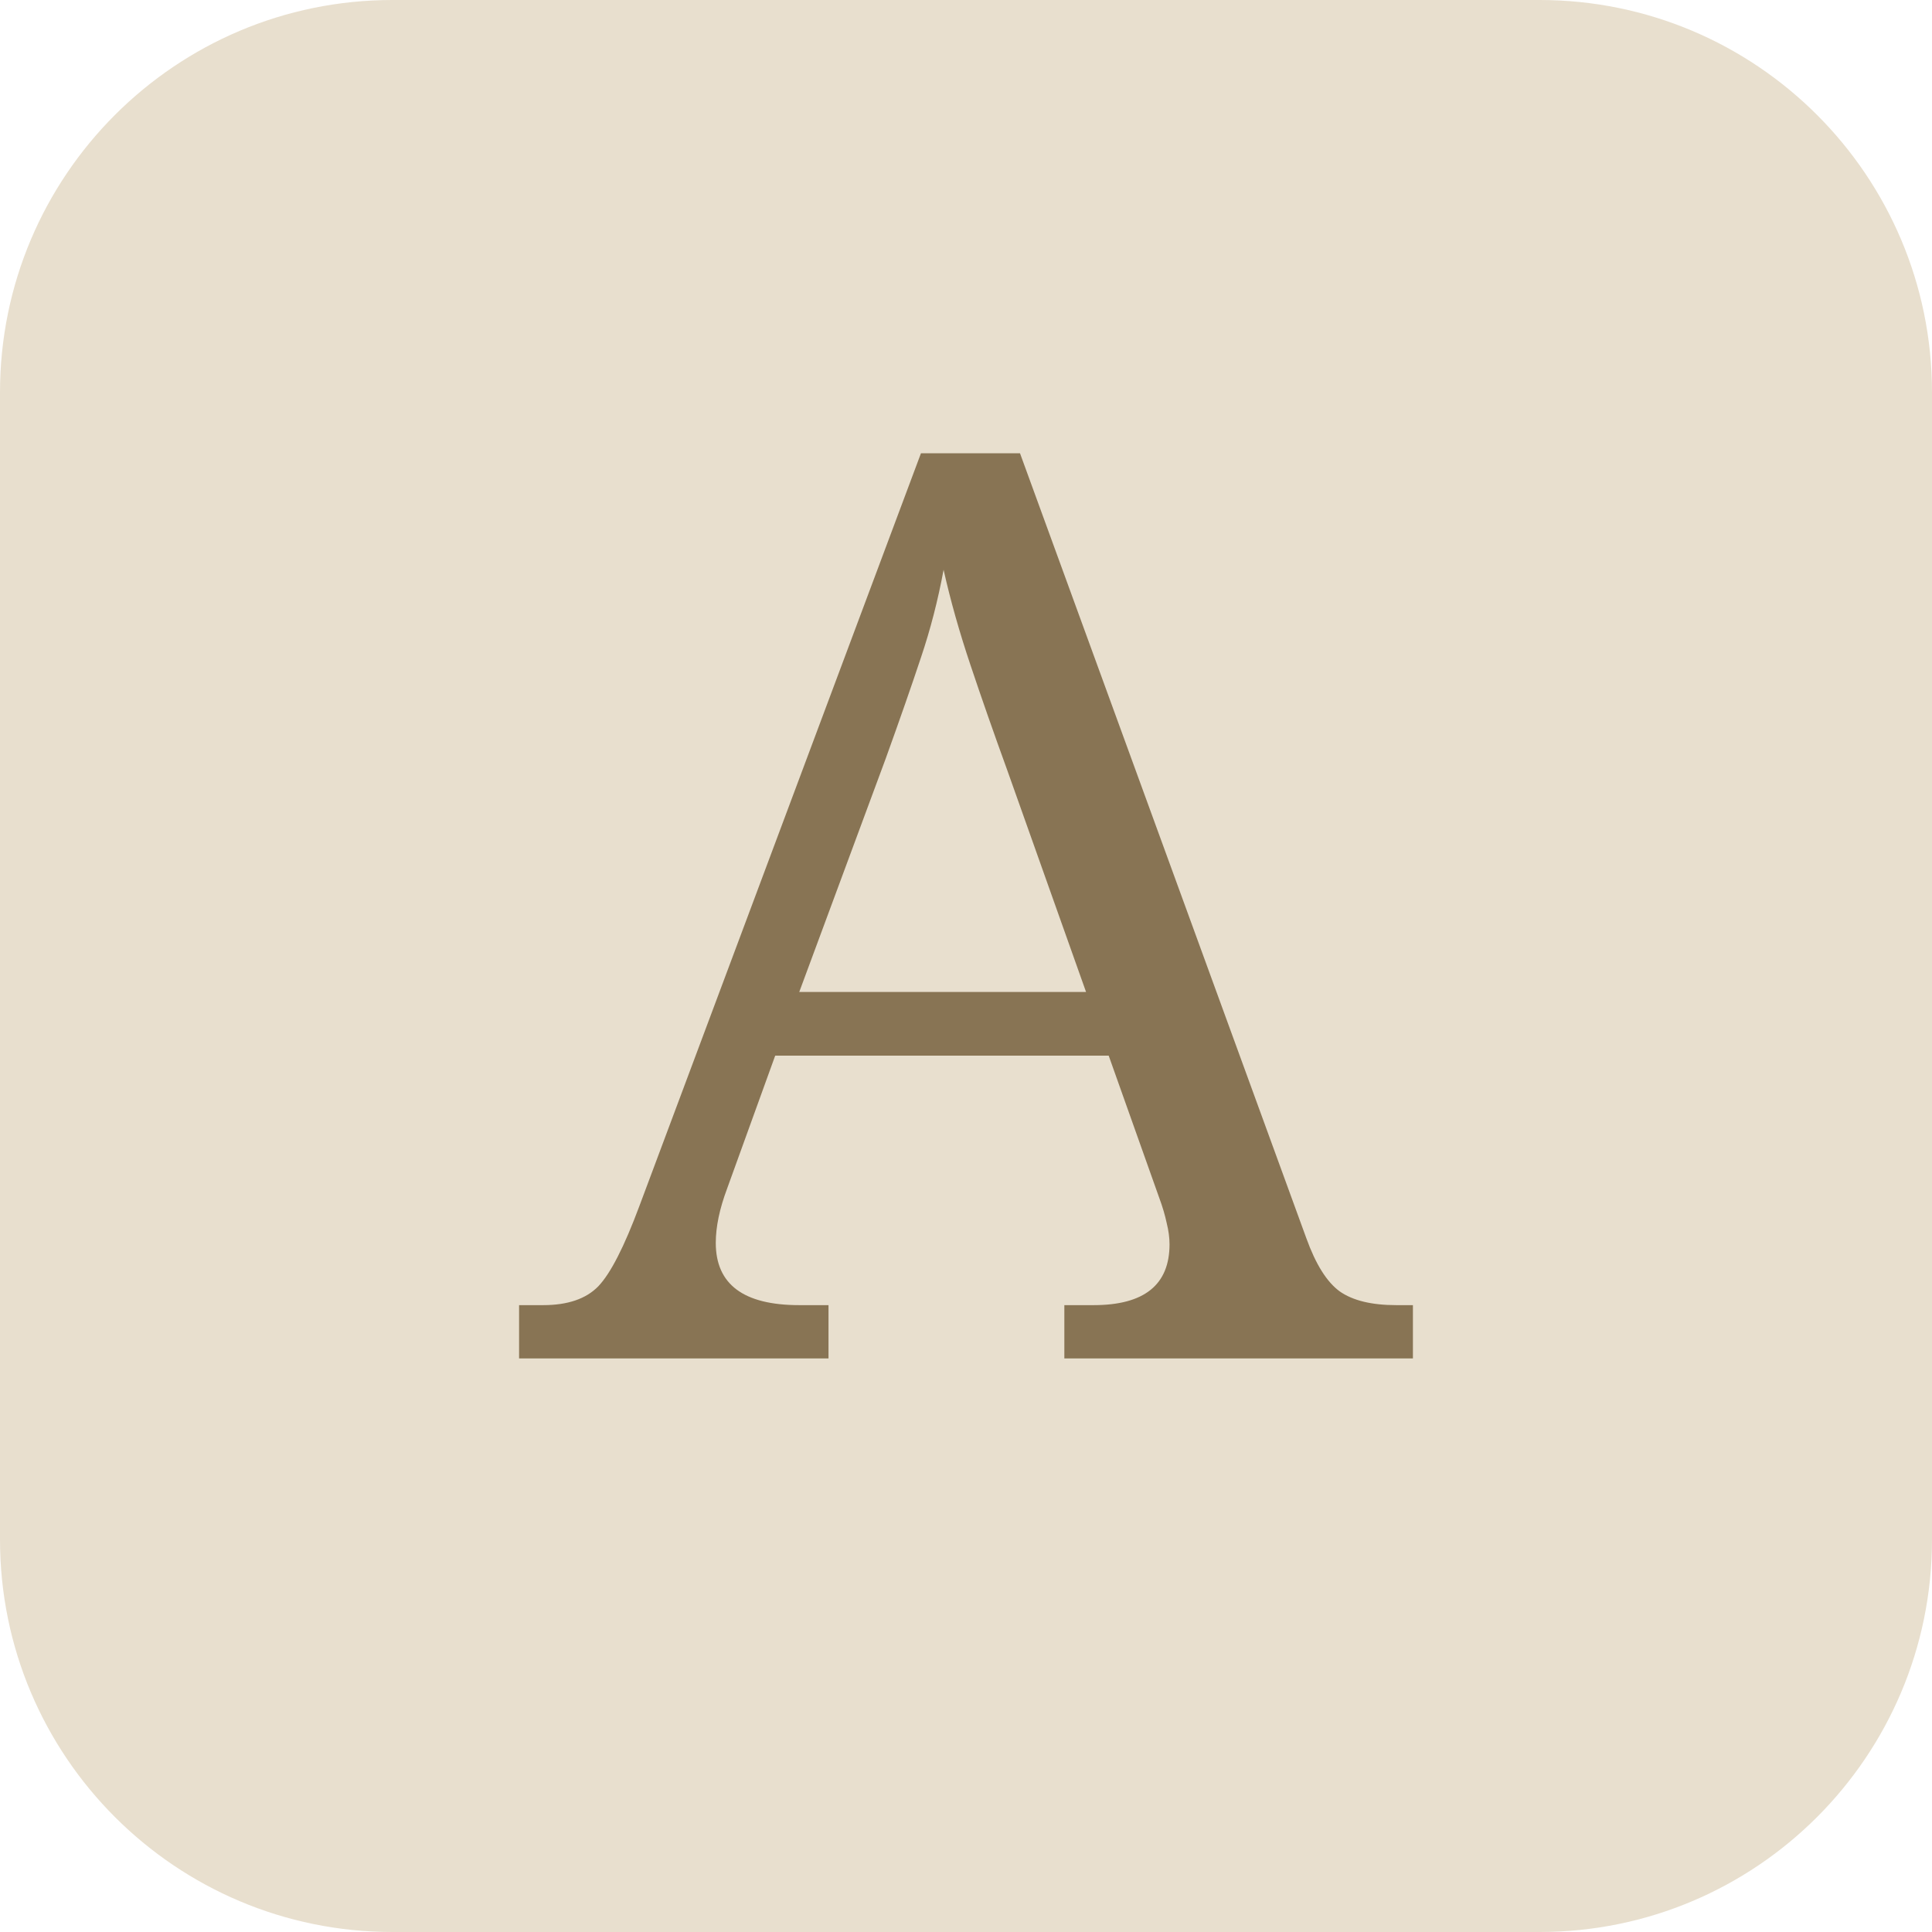
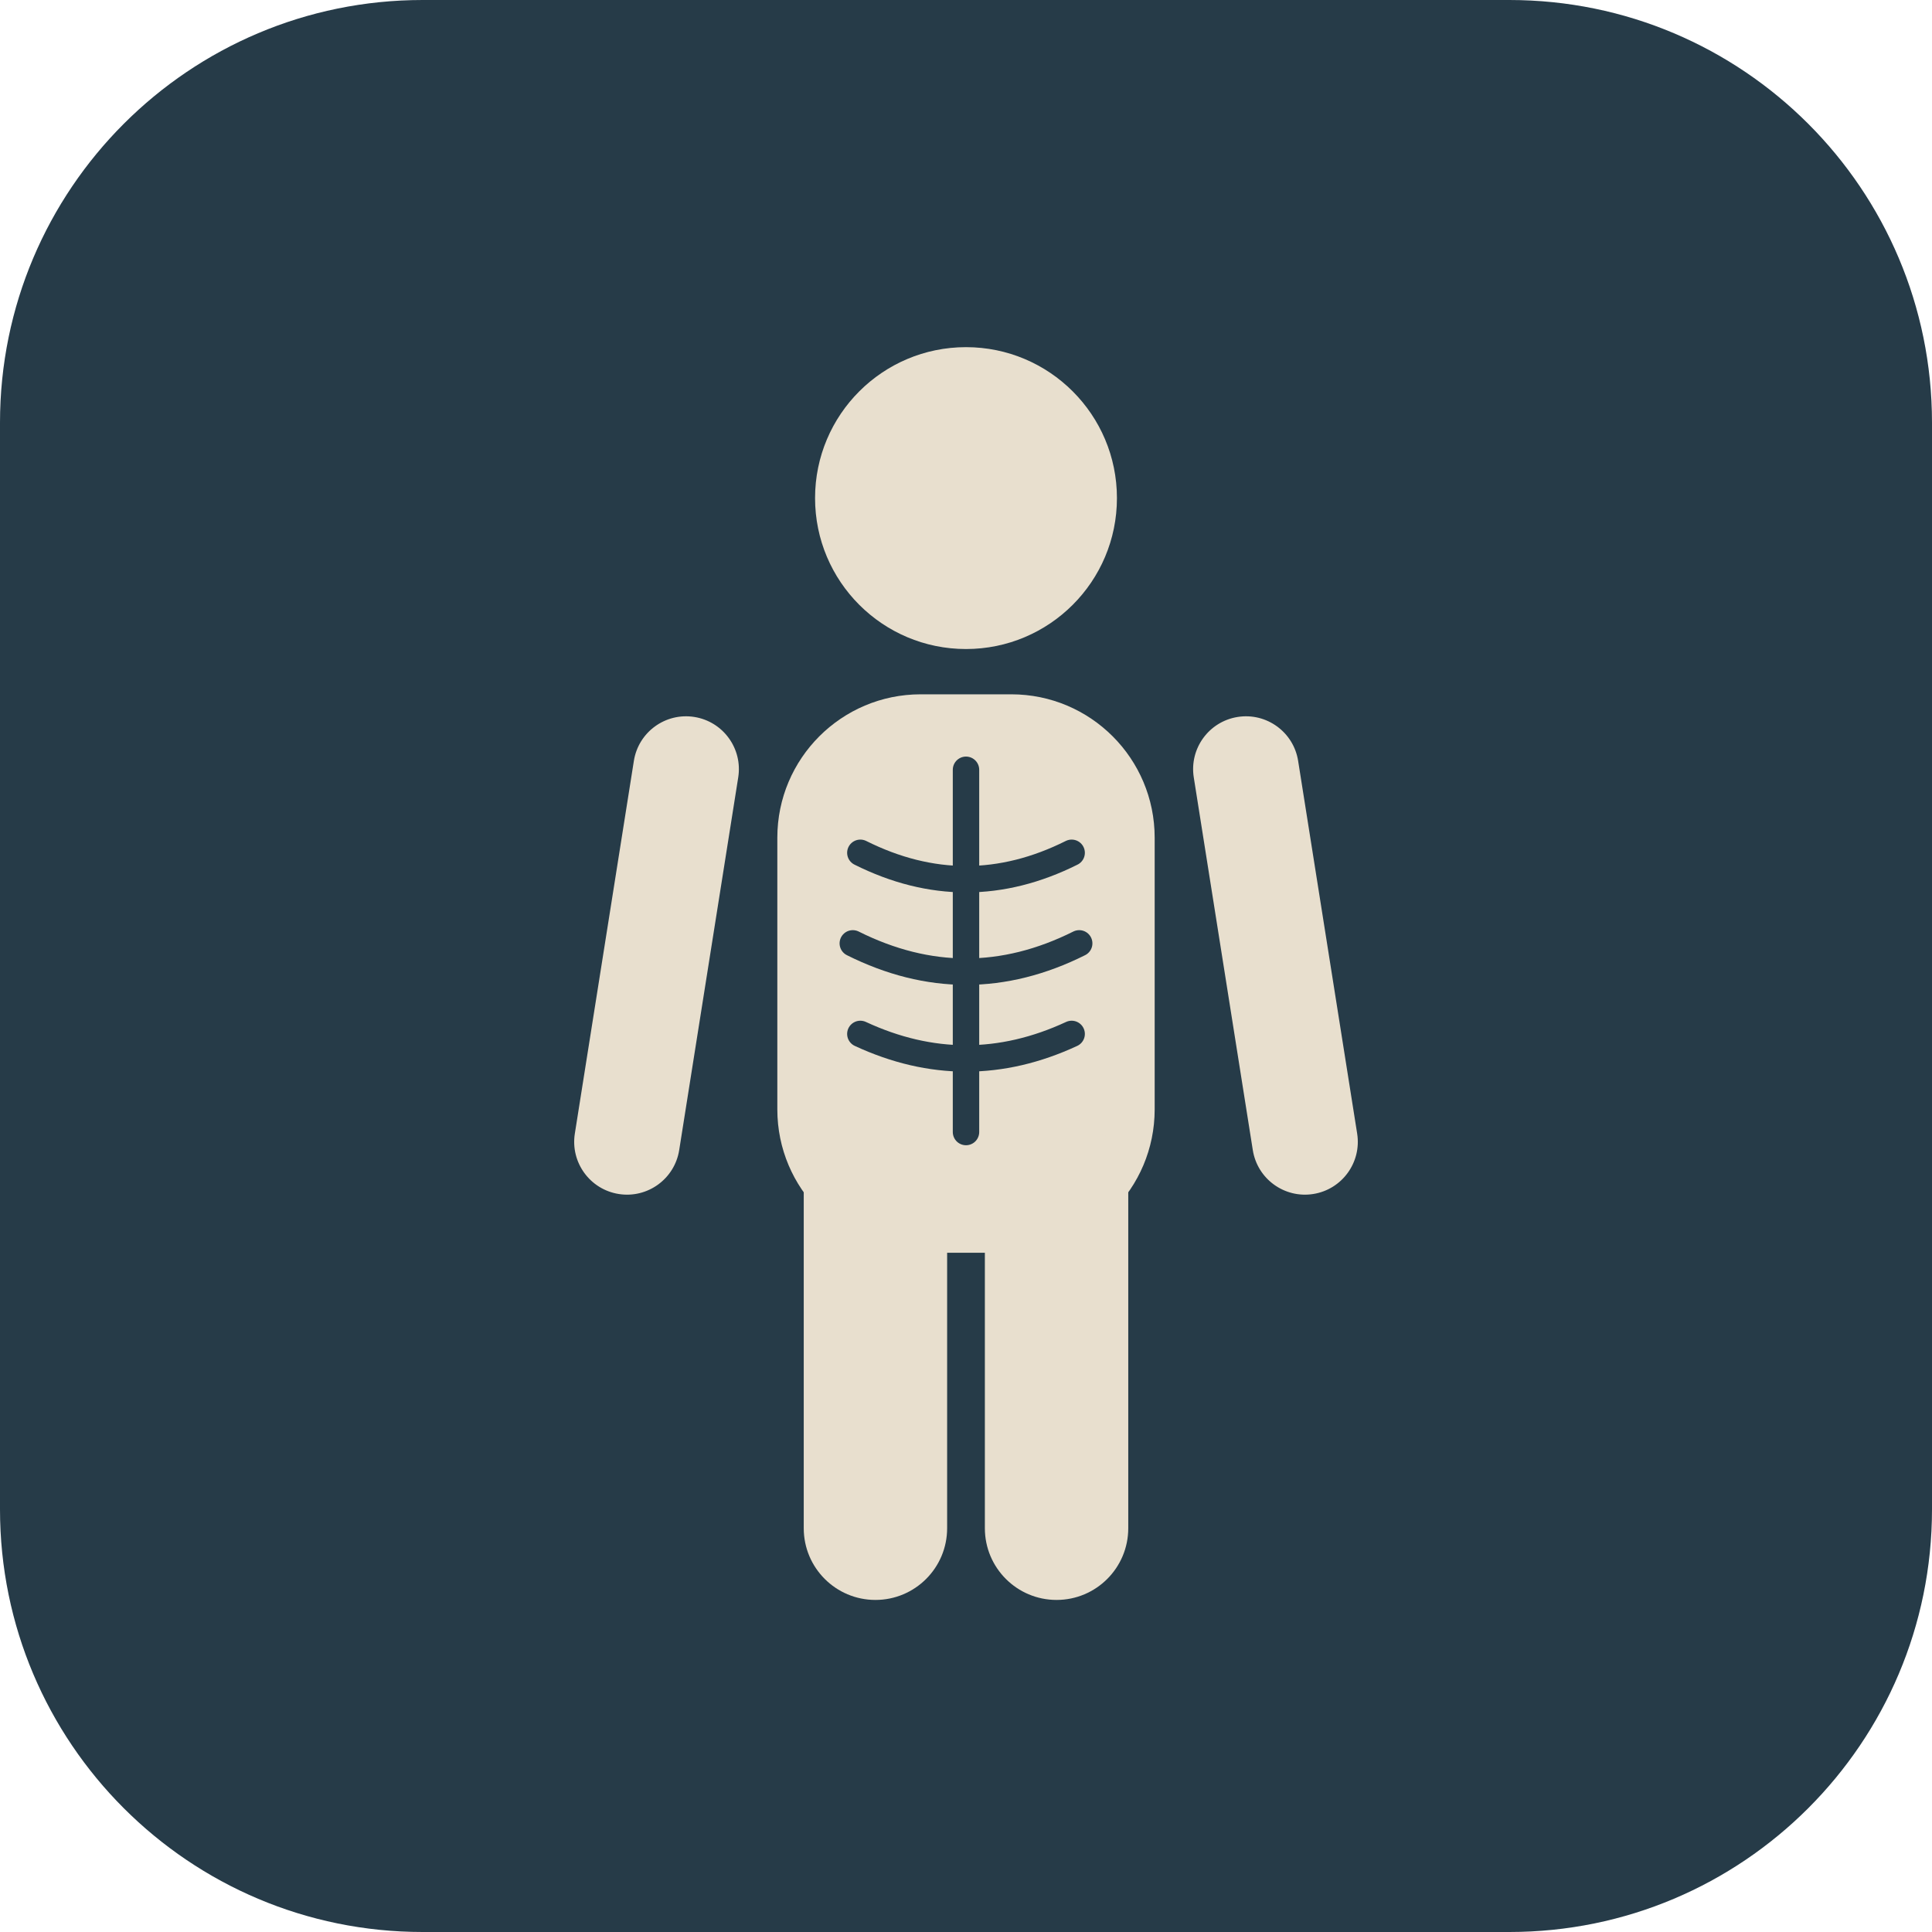
- <svg xmlns="http://www.w3.org/2000/svg" viewBox="0 0 64 64">
-   <rect width="64" height="64" rx="13" fill="#e8dfce" />
-   <text x="32" y="45" text-anchor="middle" fill="#887454" font-family="Georgia,serif" font-size="42">A</text>
+ <svg xmlns="http://www.w3.org/2000/svg" viewBox="0 0 512 512">
+   <rect width="512" height="512" rx="112" fill="#263b48" />
+   <g fill="#e8dfce">
+     <circle cx="256" cy="132" r="40" />
+     <rect x="206" y="184" width="100" height="148" rx="38" />
+     <rect x="170" y="190" width="28" height="128" rx="14" transform="rotate(9 184 190)" />
+     <rect x="314" y="190" width="28" height="128" rx="14" transform="rotate(-9 328 190)" />
+     <rect x="213" y="296" width="38" height="128" rx="19" />
+     <rect x="261" y="296" width="38" height="128" rx="19" />
+   </g>
+   <g fill="none" stroke="#263b48" stroke-width="7" stroke-linecap="round">
+     <path d="M256 204v96" />
+     <path d="M228 226q28 14 56 0M226 250q30 15 60 0M228 274q28 13 56 0" />
+   </g>
</svg>
